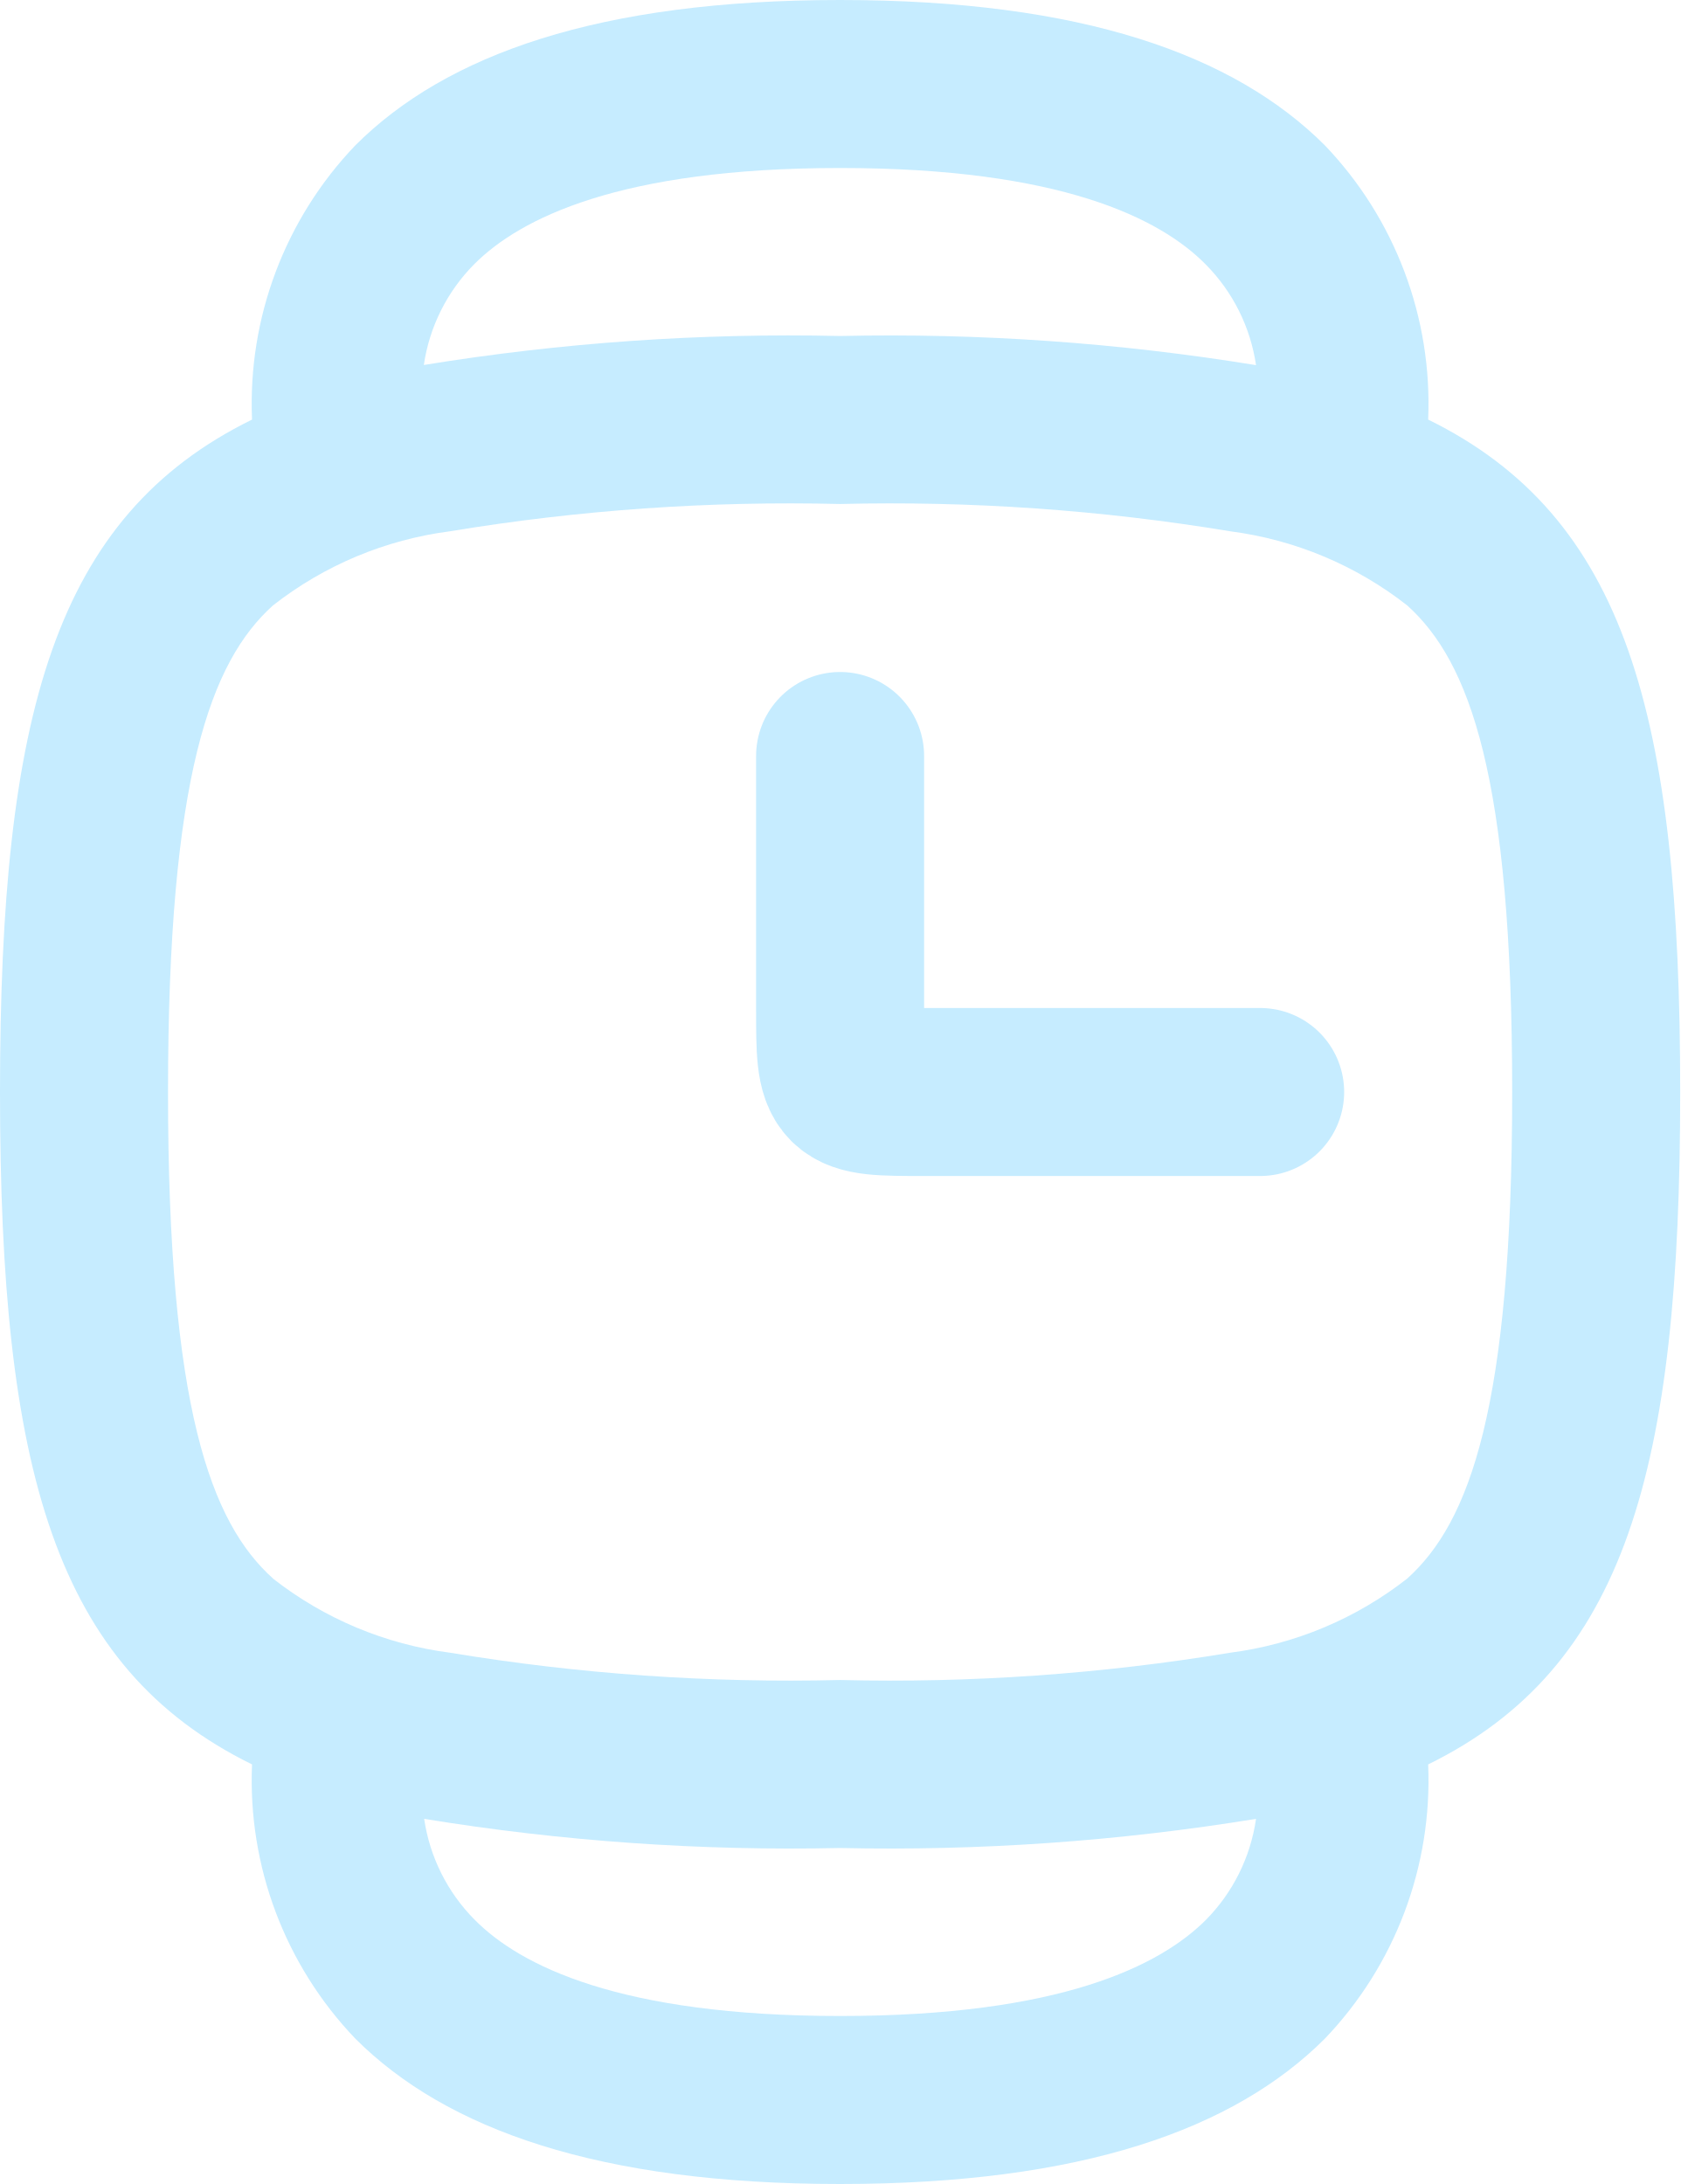
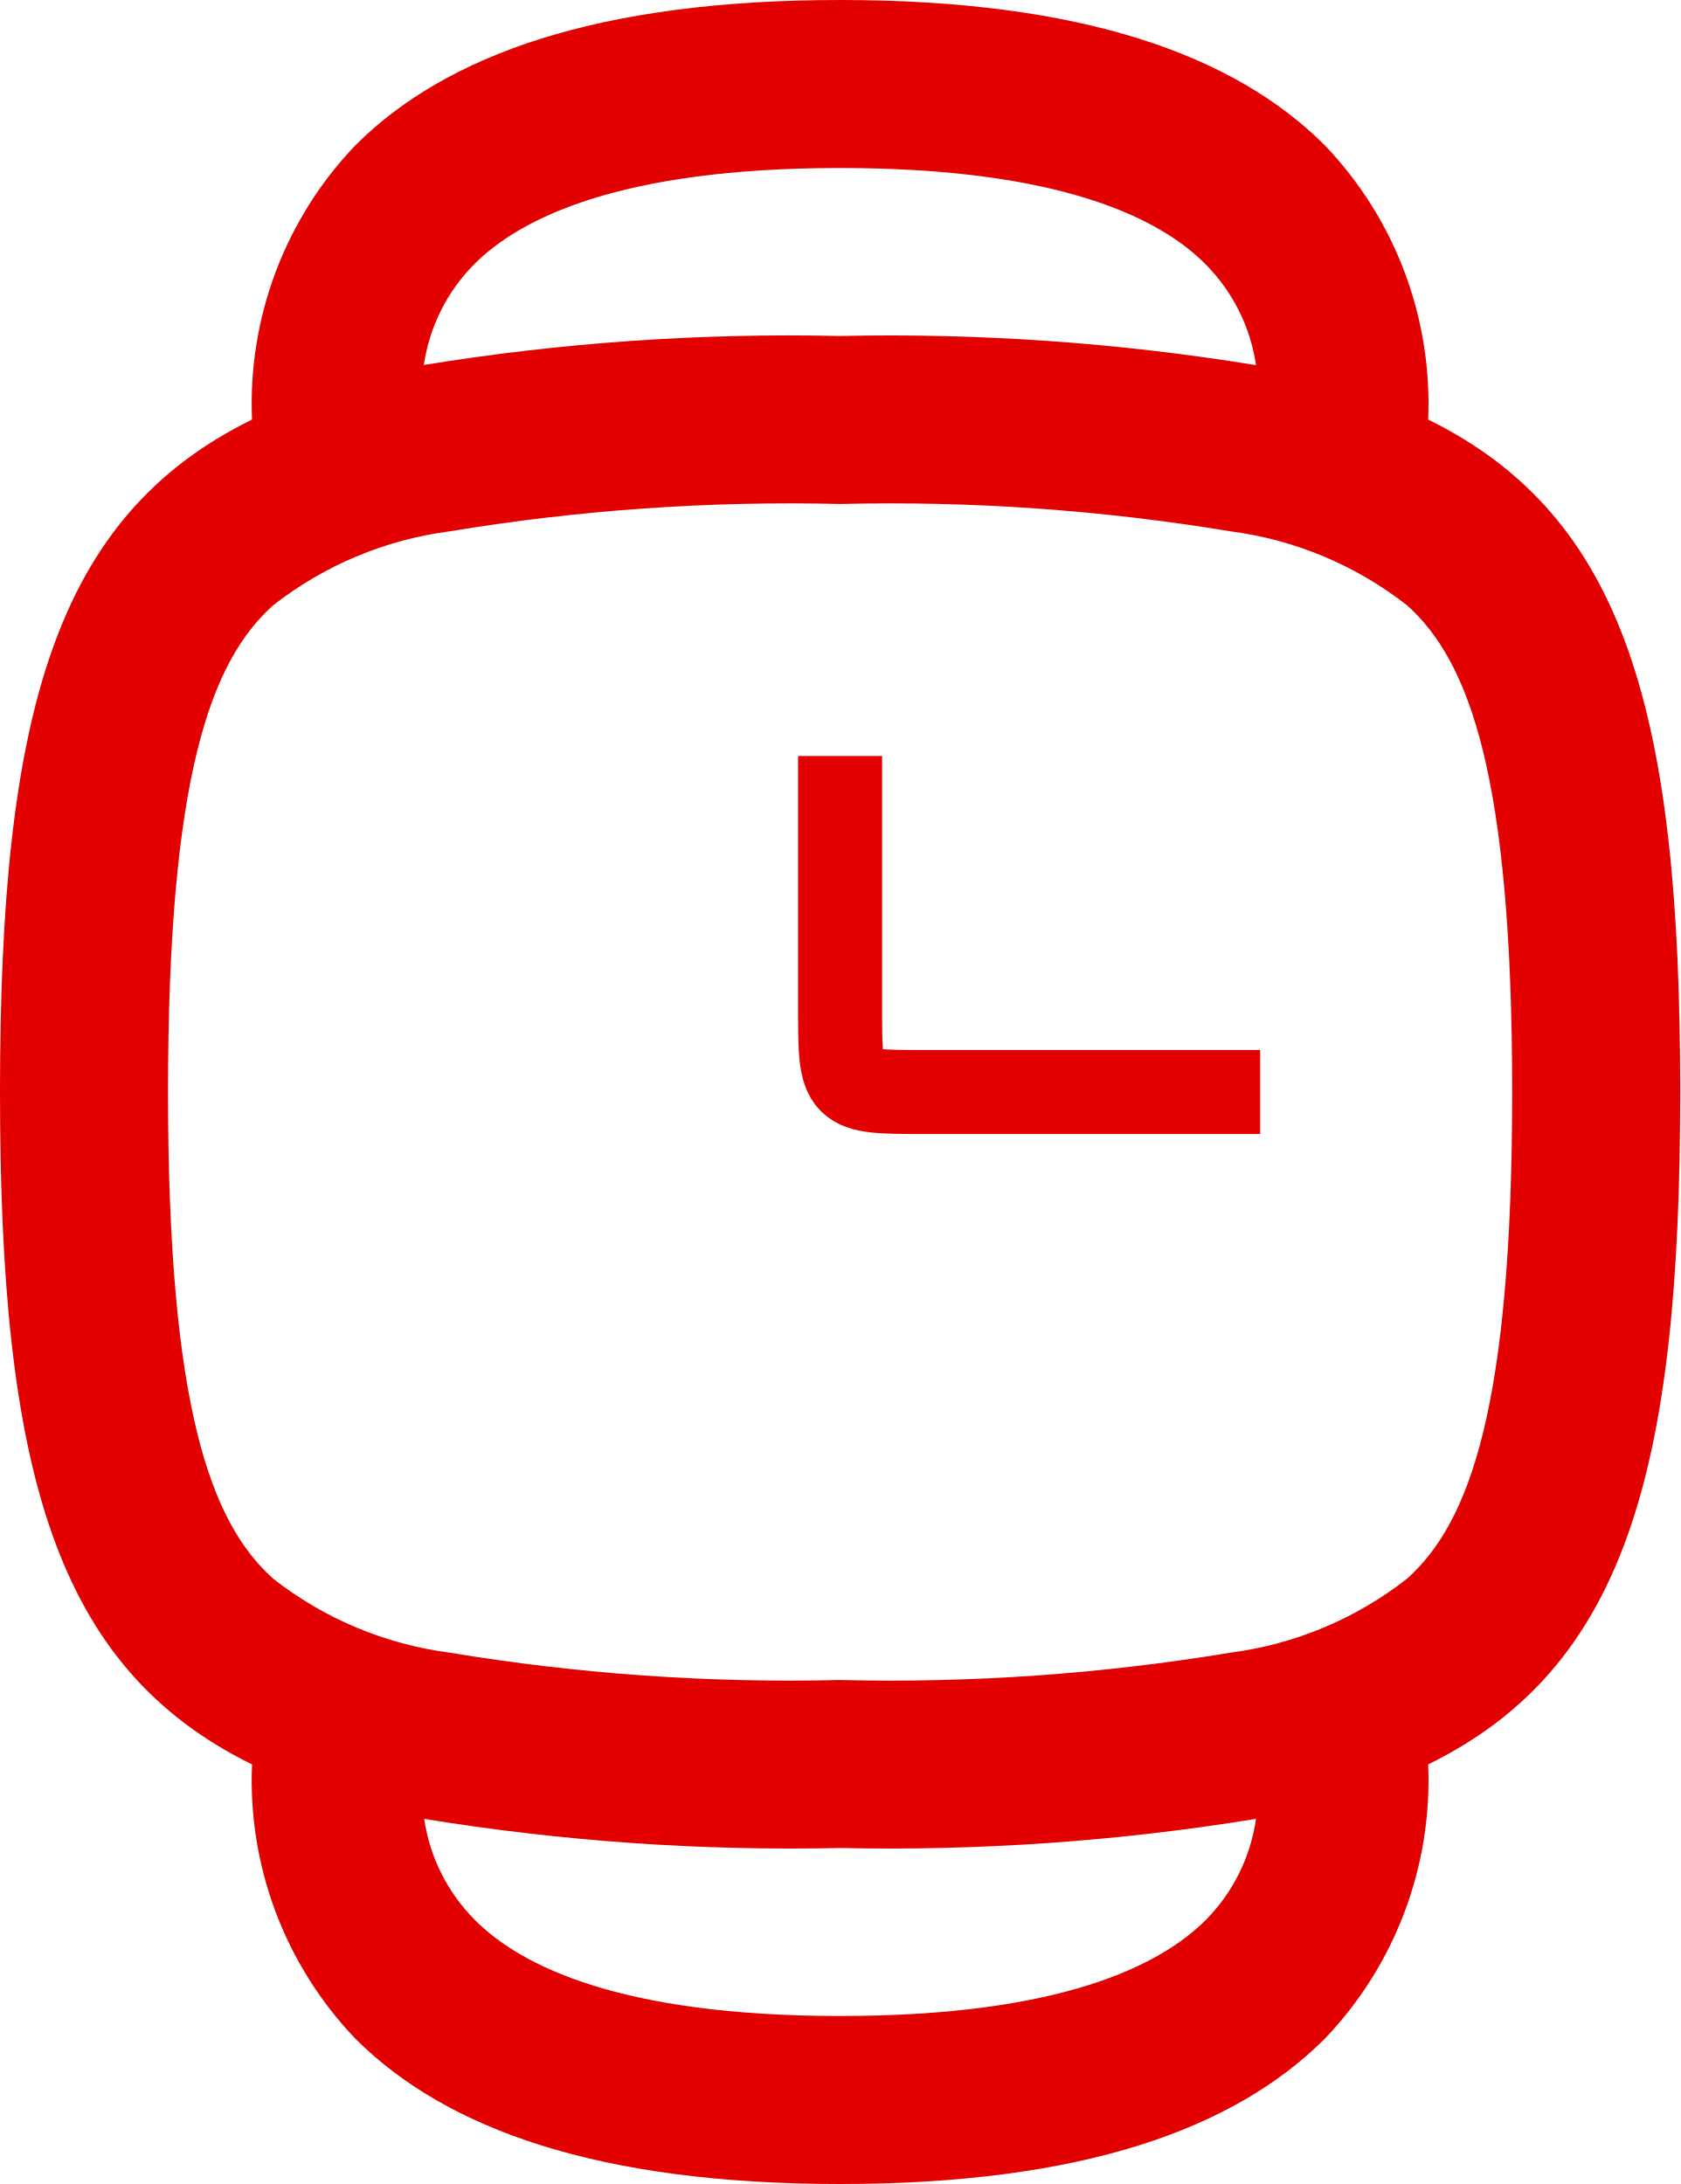
<svg xmlns="http://www.w3.org/2000/svg" id="Watch" width="20" height="26" viewBox="0 0 20 26">
-   <path id="Path_1214" data-name="Path 1214" d="M5.645,3.145a2.144,2.144,0,0,0-.6,1.2A27.053,27.053,0,0,1,10,4a27.052,27.052,0,0,1,4.951.347,2.144,2.144,0,0,0-.6-1.2C13.811,2.6,12.625,2,10,2S6.189,2.6,5.645,3.145ZM4.23,1.73A4.449,4.449,0,0,0,3,4.995C.65,6.15,0,8.5,0,13s.65,6.85,3,8.005A4.449,4.449,0,0,0,4.23,24.27C5.311,25.35,7.125,26,10,26s4.689-.65,5.77-1.73A4.449,4.449,0,0,0,17,21.005C19.35,19.85,20,17.5,20,13s-.65-6.85-3-8.005A4.449,4.449,0,0,0,15.77,1.73C14.689.65,12.875,0,10,0S5.311.65,4.23,1.73ZM14.951,21.653A27.059,27.059,0,0,1,10,22a27.06,27.06,0,0,1-4.951-.347,2.144,2.144,0,0,0,.6,1.2C6.189,23.4,7.375,24,10,24s3.811-.6,4.355-1.145A2.144,2.144,0,0,0,14.951,21.653Zm-11.7-2.86C2.506,18.124,2,16.755,2,13s.506-5.124,1.25-5.793a4.313,4.313,0,0,1,2.106-.882A24.712,24.712,0,0,1,10,6a24.712,24.712,0,0,1,4.644.325,4.313,4.313,0,0,1,2.106.882C17.494,7.876,18,9.245,18,13s-.506,5.124-1.25,5.793a4.312,4.312,0,0,1-2.106.882A24.709,24.709,0,0,1,10,20a24.709,24.709,0,0,1-4.644-.325A4.312,4.312,0,0,1,3.25,18.793Z" fill="#c6ecff" fill-rule="evenodd" />
-   <path id="Path_1215" data-name="Path 1215" d="M10,9v3c0,1,0,1,1,1h4" fill="none" stroke="#c6ecff" stroke-linecap="round" stroke-linejoin="round" stroke-width="2" />
+   <path id="Path_1214" data-name="Path 1214" d="M5.645,3.145a2.144,2.144,0,0,0-.6,1.2A27.053,27.053,0,0,1,10,4a27.052,27.052,0,0,1,4.951.347,2.144,2.144,0,0,0-.6-1.2C13.811,2.6,12.625,2,10,2S6.189,2.6,5.645,3.145ZM4.23,1.73A4.449,4.449,0,0,0,3,4.995C.65,6.15,0,8.5,0,13s.65,6.85,3,8.005A4.449,4.449,0,0,0,4.23,24.27C5.311,25.35,7.125,26,10,26s4.689-.65,5.77-1.73A4.449,4.449,0,0,0,17,21.005C19.35,19.85,20,17.5,20,13s-.65-6.85-3-8.005A4.449,4.449,0,0,0,15.77,1.73C14.689.65,12.875,0,10,0S5.311.65,4.23,1.73ZM14.951,21.653A27.059,27.059,0,0,1,10,22a27.06,27.06,0,0,1-4.951-.347,2.144,2.144,0,0,0,.6,1.2C6.189,23.4,7.375,24,10,24s3.811-.6,4.355-1.145A2.144,2.144,0,0,0,14.951,21.653Zm-11.7-2.86C2.506,18.124,2,16.755,2,13s.506-5.124,1.25-5.793a4.313,4.313,0,0,1,2.106-.882A24.712,24.712,0,0,1,10,6a24.712,24.712,0,0,1,4.644.325,4.313,4.313,0,0,1,2.106.882C17.494,7.876,18,9.245,18,13s-.506,5.124-1.25,5.793a4.312,4.312,0,0,1-2.106.882A24.709,24.709,0,0,1,10,20a24.709,24.709,0,0,1-4.644-.325A4.312,4.312,0,0,1,3.25,18.793Z" fill="#e20000" fill-rule="evenodd" />
+   <path id="Path_1215" data-name="Path 1215" d="M10,9v3c0,1,0,1,1,1h4" fill="none" stroke="#e20000" strokeLinecap="round" strokeLinejoin="round" strokeWidth="2" />
</svg>
